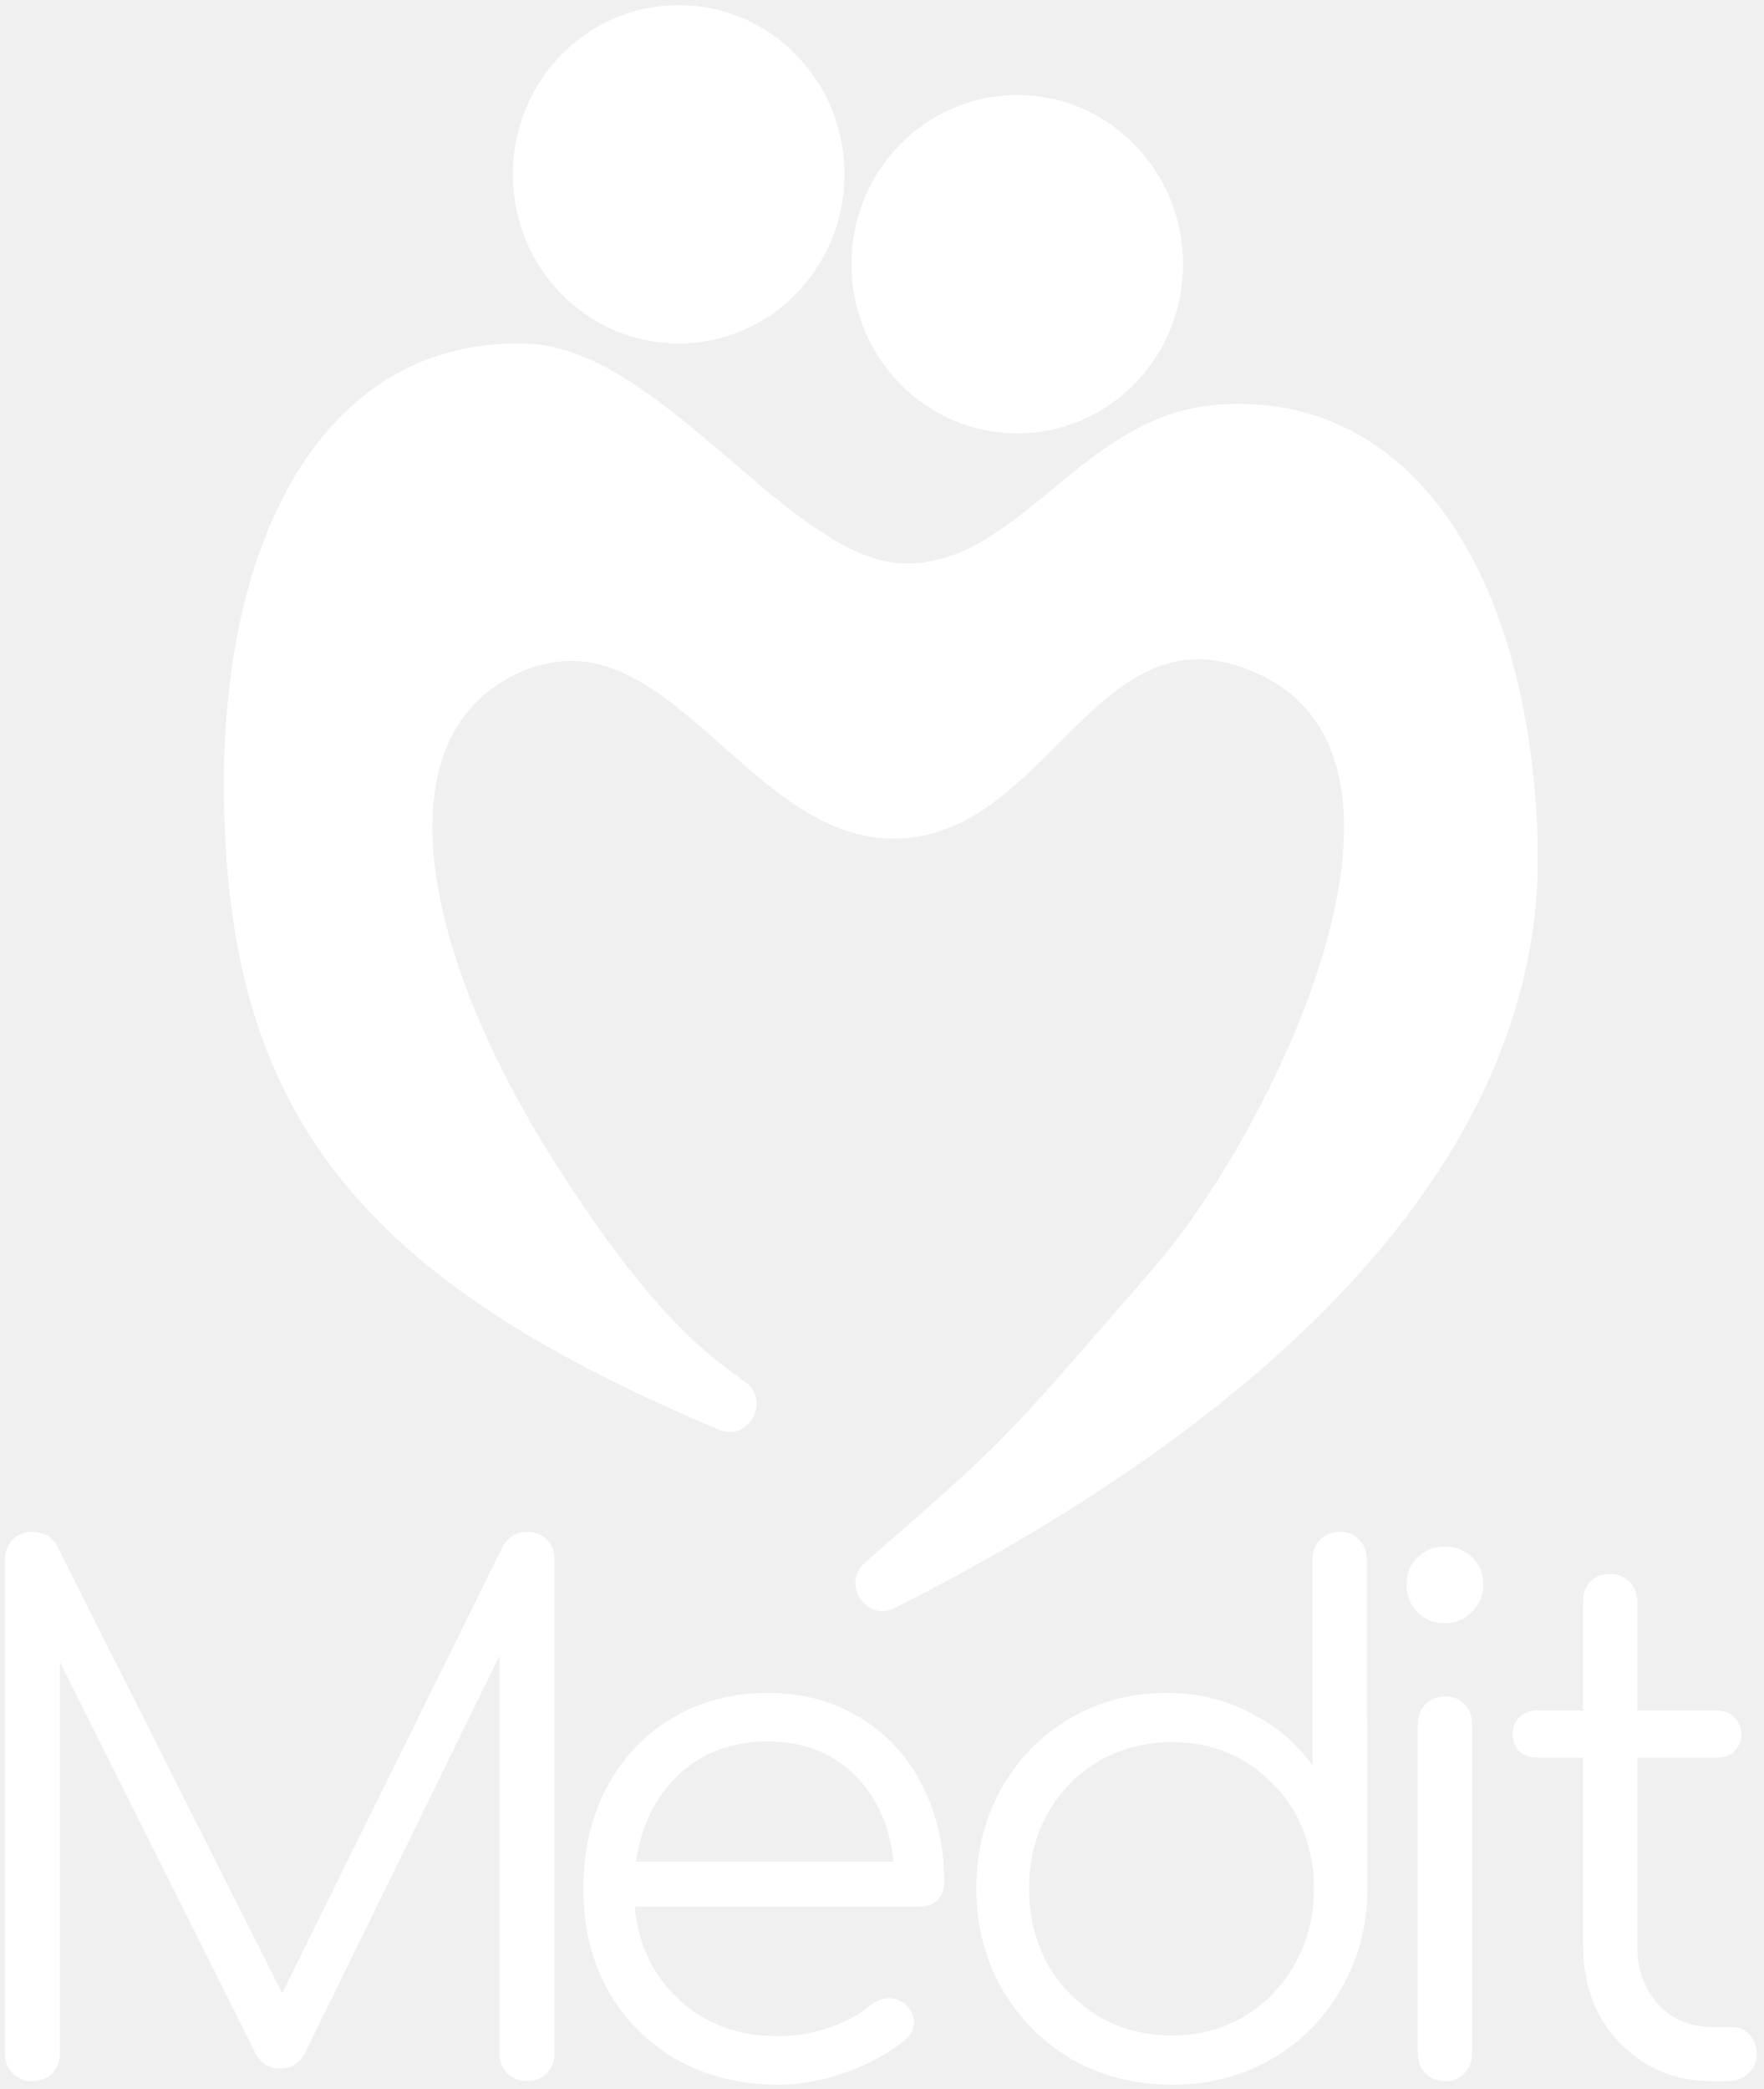
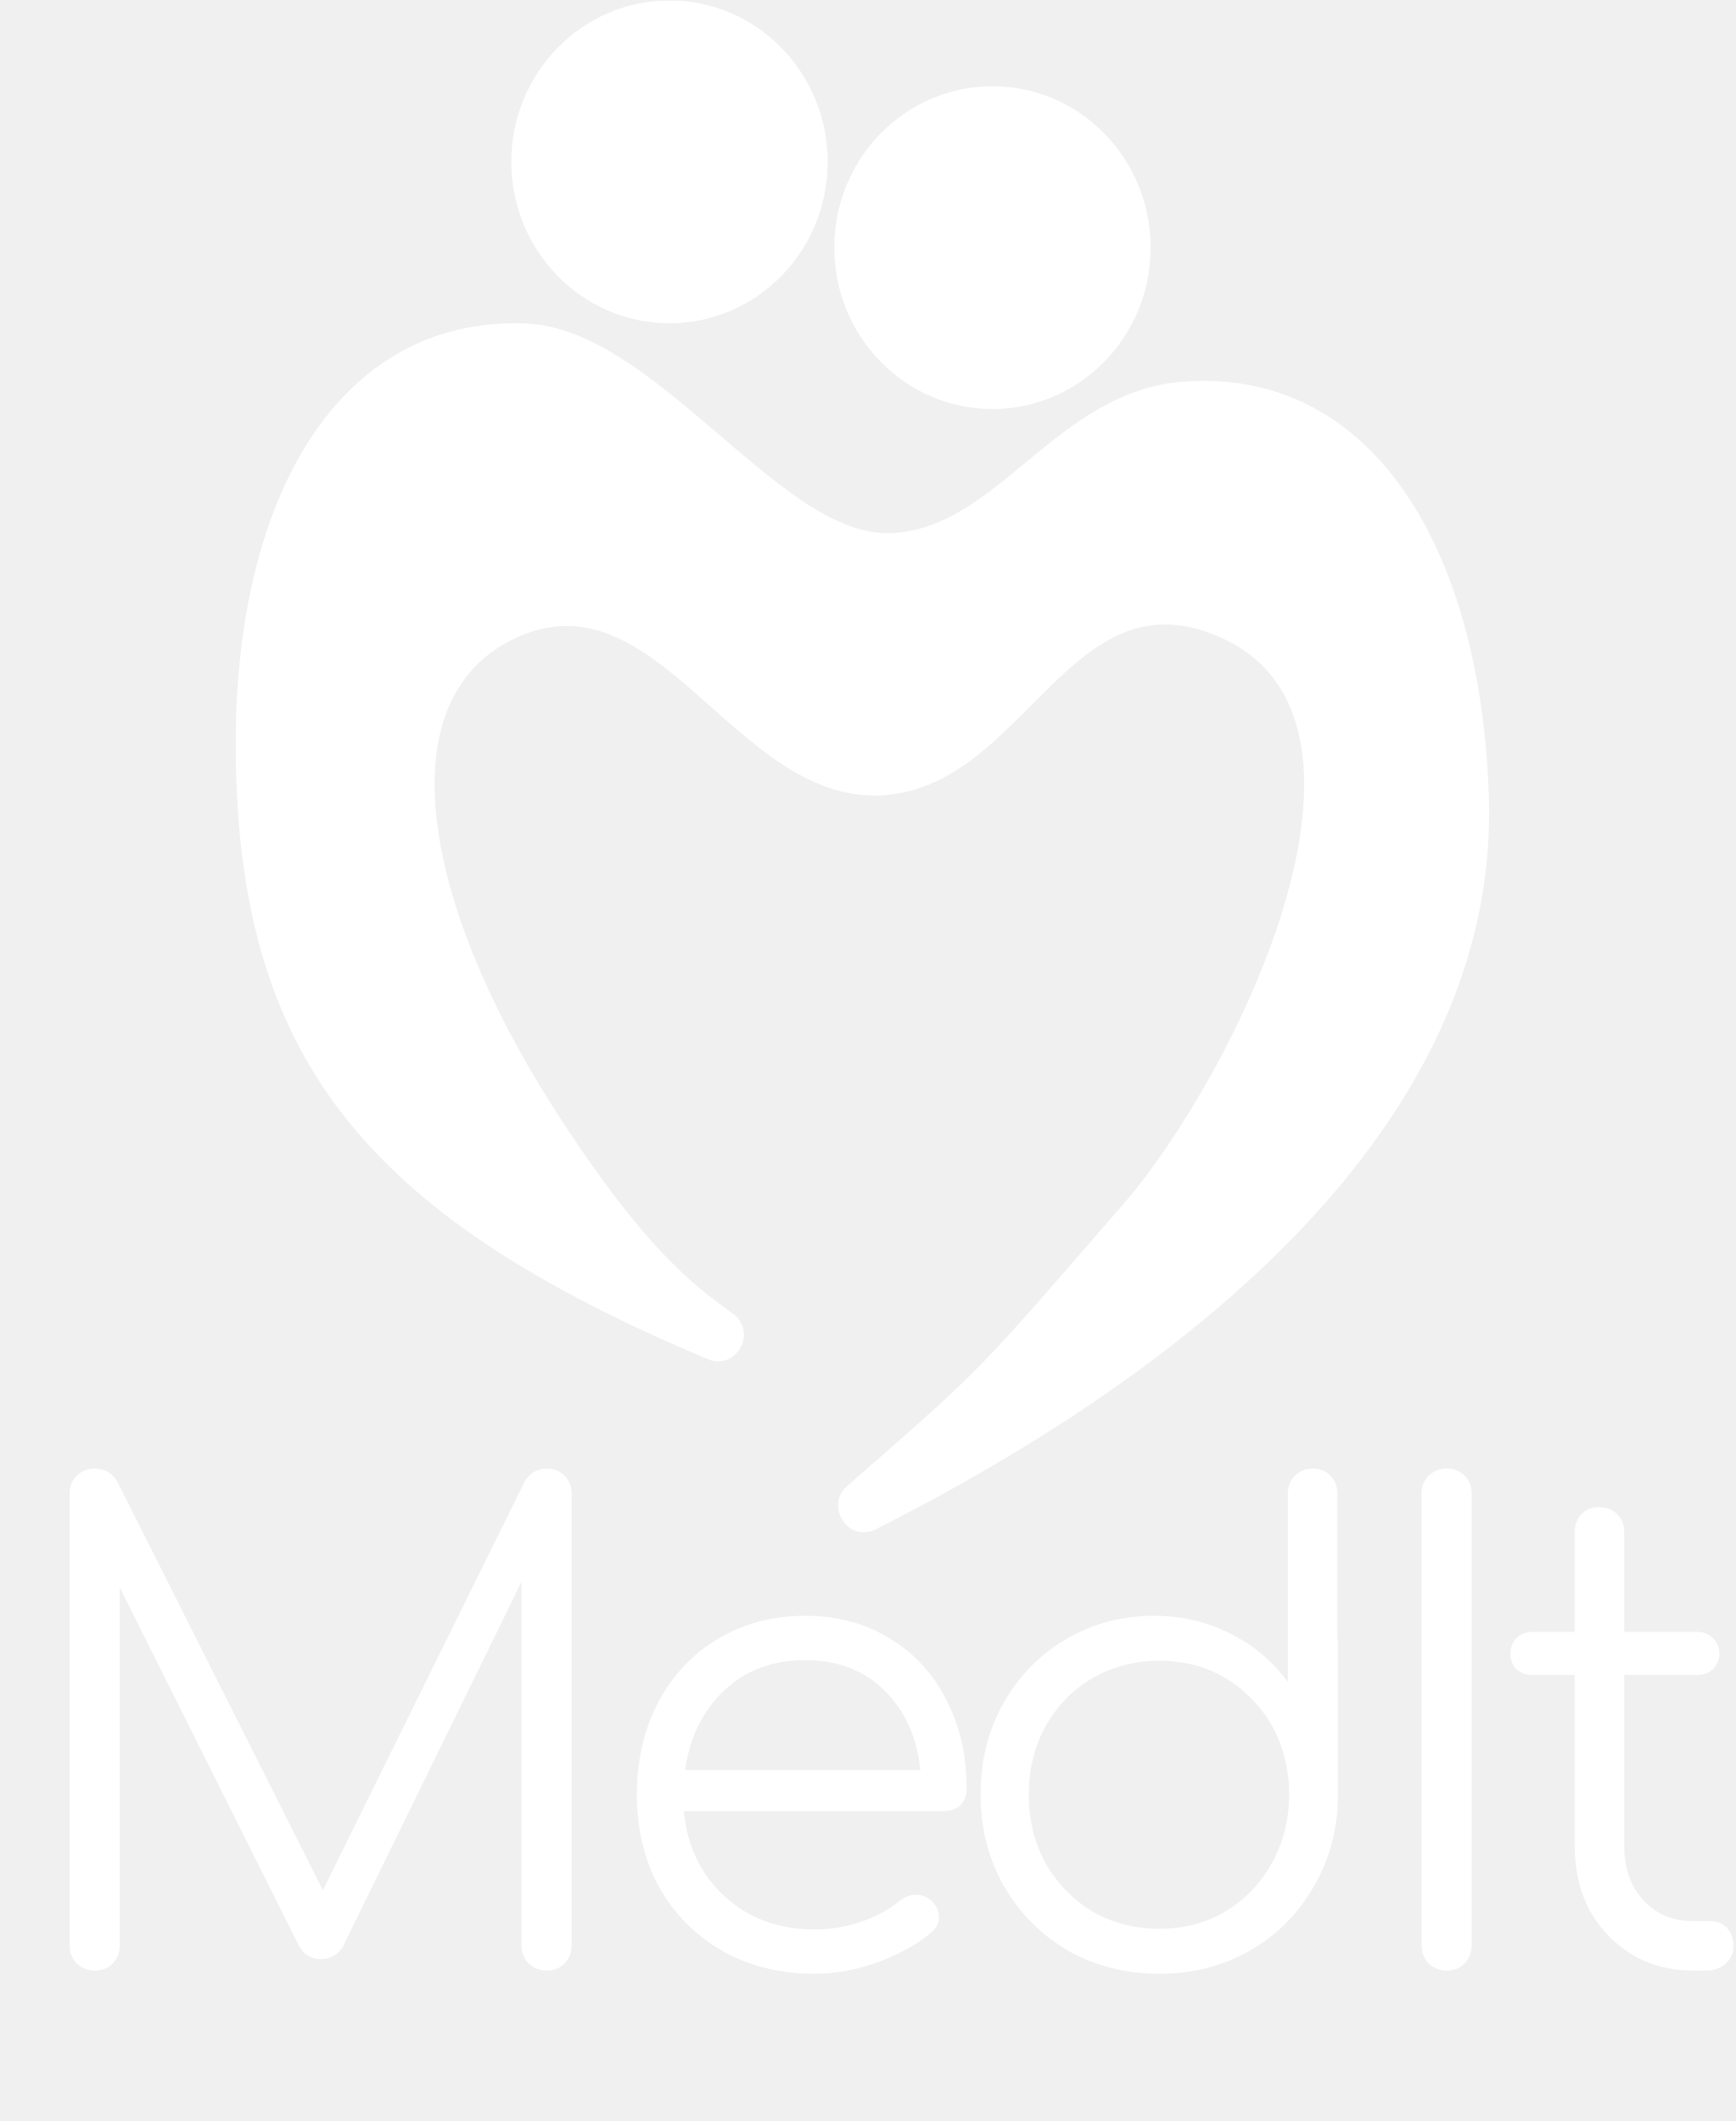
- <svg xmlns="http://www.w3.org/2000/svg" width="157" height="186" viewBox="0 0 157 186" fill="none">
-   <g clip-path="url(#clip0_248_453)">
-     <mask id="mask0_248_453" style="mask-type:luminance" maskUnits="userSpaceOnUse" x="-11" y="-457" width="1129" height="795">
-       <path d="M-10.438 -456.701H1117.49V337.891H-10.438V-456.701Z" fill="white" />
+ <svg xmlns="http://www.w3.org/2000/svg" width="162" height="198" viewBox="0 0 162 198" fill="none">
+   <path d="M51.08 137.098C51.72 137.098 52.26 137.318 52.7 137.758C53.14 138.198 53.36 138.758 53.36 139.438V181.618C53.36 182.258 53.14 182.818 52.7 183.298C52.26 183.738 51.72 183.958 51.08 183.958C50.4 183.958 49.82 183.738 49.34 183.298C48.9 182.818 48.68 182.258 48.68 181.618V147.658L32 181.738C31.52 182.498 30.84 182.878 29.96 182.878C28.96 182.878 28.24 182.398 27.8 181.438L11.18 148.198V181.618C11.18 182.258 10.96 182.818 10.52 183.298C10.08 183.738 9.52 183.958 8.84 183.958C8.2 183.958 7.64 183.738 7.16 183.298C6.72 182.818 6.5 182.258 6.5 181.618V139.438C6.5 138.758 6.72 138.198 7.16 137.758C7.64 137.318 8.2 137.098 8.84 137.098C9.76 137.098 10.46 137.498 10.94 138.298L30.14 176.458L48.98 138.298C49.46 137.498 50.16 137.098 51.08 137.098ZM75.167 150.838C78.127 150.838 80.747 151.538 83.027 152.938C85.307 154.298 87.067 156.198 88.307 158.638C89.587 161.078 90.227 163.858 90.227 166.978C90.227 167.618 90.027 168.138 89.627 168.538C89.227 168.898 88.707 169.078 88.067 169.078H63.827C64.147 172.358 65.427 175.018 67.667 177.058C69.907 179.098 72.707 180.118 76.067 180.118C77.507 180.118 78.947 179.878 80.387 179.398C81.867 178.878 83.047 178.238 83.927 177.478C84.447 177.078 84.987 176.878 85.547 176.878C85.987 176.878 86.427 177.038 86.867 177.358C87.387 177.838 87.647 178.378 87.647 178.978C87.647 179.498 87.427 179.958 86.987 180.358C85.667 181.478 83.987 182.418 81.947 183.178C79.907 183.898 77.947 184.258 76.067 184.258C72.867 184.258 70.007 183.558 67.487 182.158C64.967 180.718 62.987 178.738 61.547 176.218C60.147 173.658 59.447 170.778 59.447 167.578C59.447 164.338 60.107 161.458 61.427 158.938C62.787 156.378 64.647 154.398 67.007 152.998C69.407 151.558 72.127 150.838 75.167 150.838ZM75.167 154.978C72.127 154.978 69.607 155.918 67.607 157.798C65.607 159.678 64.387 162.158 63.947 165.238H85.907C85.587 162.158 84.467 159.678 82.547 157.798C80.627 155.918 78.167 154.978 75.167 154.978ZM124.83 152.878C124.87 152.998 124.89 153.178 124.89 153.418V167.518C124.89 170.638 124.15 173.478 122.67 176.038C121.23 178.598 119.23 180.618 116.67 182.098C114.15 183.538 111.33 184.258 108.21 184.258C105.09 184.258 102.25 183.538 99.69 182.098C97.17 180.618 95.17 178.598 93.69 176.038C92.25 173.478 91.53 170.638 91.53 167.518C91.53 164.398 92.23 161.578 93.63 159.058C95.07 156.498 97.01 154.498 99.45 153.058C101.93 151.578 104.69 150.838 107.73 150.838C110.33 150.838 112.71 151.398 114.87 152.518C117.03 153.598 118.81 155.098 120.21 157.018V139.438C120.21 138.758 120.43 138.198 120.87 137.758C121.31 137.318 121.87 137.098 122.55 137.098C123.23 137.098 123.77 137.318 124.17 137.758C124.61 138.198 124.83 138.758 124.83 139.438V152.878ZM108.21 180.058C110.49 180.058 112.55 179.518 114.39 178.438C116.23 177.318 117.67 175.818 118.71 173.938C119.79 172.018 120.33 169.878 120.33 167.518C120.33 166.838 120.31 166.338 120.27 166.018C120.23 165.938 120.21 165.838 120.21 165.718C119.81 162.598 118.49 160.038 116.25 158.038C114.05 156.038 111.37 155.038 108.21 155.038C105.93 155.038 103.85 155.578 101.97 156.658C100.13 157.738 98.67 159.238 97.59 161.158C96.55 163.038 96.03 165.158 96.03 167.518C96.03 169.878 96.55 172.018 97.59 173.938C98.67 175.818 100.13 177.318 101.97 178.438C103.85 179.518 105.93 180.058 108.21 180.058ZM135.032 183.958C134.392 183.958 133.832 183.738 133.352 183.298C132.912 182.818 132.692 182.258 132.692 181.618V139.438C132.692 138.758 132.912 138.198 133.352 137.758C133.832 137.318 134.392 137.098 135.032 137.098C135.712 137.098 136.272 137.318 136.712 137.758C137.152 138.198 137.372 138.758 137.372 139.438V181.618C137.372 182.258 137.152 182.818 136.712 183.298C136.272 183.738 135.712 183.958 135.032 183.958ZM159.651 179.338C160.291 179.338 160.811 179.558 161.211 179.998C161.611 180.438 161.811 180.998 161.811 181.678C161.811 182.318 161.571 182.858 161.091 183.298C160.611 183.738 160.011 183.958 159.291 183.958H158.031C155.911 183.958 154.011 183.458 152.331 182.458C150.651 181.418 149.331 180.038 148.371 178.318C147.451 176.558 146.991 174.578 146.991 172.378V156.358H143.091C142.451 156.358 141.931 156.178 141.531 155.818C141.171 155.418 140.991 154.938 140.991 154.378C140.991 153.778 141.171 153.298 141.531 152.938C141.931 152.538 142.451 152.338 143.091 152.338H146.991V143.038C146.991 142.358 147.191 141.798 147.591 141.358C148.031 140.918 148.591 140.698 149.271 140.698C149.951 140.698 150.511 140.918 150.951 141.358C151.391 141.798 151.611 142.358 151.611 143.038V152.338H158.391C159.031 152.338 159.531 152.538 159.891 152.938C160.291 153.298 160.491 153.778 160.491 154.378C160.491 154.938 160.291 155.418 159.891 155.818C159.531 156.178 159.031 156.358 158.391 156.358H151.611V172.378C151.611 174.418 152.211 176.098 153.411 177.418C154.611 178.698 156.151 179.338 158.031 179.338H159.651Z" fill="white" />
+   <g clip-path="url(#clip0_384_538)">
+     <mask id="mask0_384_538" style="mask-type:luminance" maskUnits="userSpaceOnUse" x="-9" y="-458" width="1129" height="796">
+       <path d="M-8.37 -457.11H1119.56V337.482H-8.37V-457.11Z" fill="white" />
    </mask>
-     <g mask="url(#mask0_248_453)">
-       <path d="M105.336 23.525C105.336 31.845 98.726 38.59 90.571 38.59C82.417 38.59 75.807 31.845 75.807 23.525C75.807 15.204 82.417 8.459 90.571 8.459C98.726 8.459 105.336 15.204 105.336 23.525Z" fill="white" />
+     <g mask="url(#mask0_384_538)">
+       <path d="M107.404 23.116C107.404 31.436 100.794 38.181 92.639 38.181C84.485 38.181 77.875 31.436 77.875 23.116C77.875 14.795 84.485 8.05 92.639 8.05C100.794 8.05 107.404 14.795 107.404 23.116Z" fill="white" />
    </g>
-     <mask id="mask1_248_453" style="mask-type:luminance" maskUnits="userSpaceOnUse" x="-11" y="-457" width="1129" height="795">
-       <path d="M-10.438 -456.701H1117.49V337.891H-10.438V-456.701Z" fill="white" />
+     <mask id="mask1_384_538" style="mask-type:luminance" maskUnits="userSpaceOnUse" x="-9" y="-458" width="1129" height="796">
+       <path d="M-8.37 -457.11H1119.56V337.482H-8.37V-457.11Z" fill="white" />
    </mask>
-     <g mask="url(#mask1_248_453)">
-       <path d="M75.19 15.52C75.19 23.841 68.579 30.586 60.425 30.586C52.271 30.586 45.66 23.841 45.66 15.52C45.66 7.2 52.271 0.455 60.425 0.455C68.579 0.455 75.19 7.2 75.19 15.52Z" fill="white" />
+     <g mask="url(#mask1_384_538)">
+       <path d="M77.258 15.111C77.258 23.431 70.647 30.177 62.493 30.177C54.339 30.177 47.728 23.431 47.728 15.111C47.728 6.791 54.339 0.045 62.493 0.045C70.647 0.045 77.258 6.791 77.258 15.111Z" fill="white" />
    </g>
-     <mask id="mask2_248_453" style="mask-type:luminance" maskUnits="userSpaceOnUse" x="-11" y="-457" width="1129" height="795">
-       <path d="M-10.438 -456.701H1117.49V337.891H-10.438V-456.701Z" fill="white" />
+     <mask id="mask2_384_538" style="mask-type:luminance" maskUnits="userSpaceOnUse" x="-9" y="-458" width="1129" height="796">
+       <path d="M-8.37 -457.11H1119.56V337.482H-8.37V-457.11Z" fill="white" />
    </mask>
-     <g mask="url(#mask2_248_453)">
-       <path d="M136.908 74.823C136.16 51.209 125.741 34.692 108.333 36.04C96.319 36.971 90.869 50.176 80.701 50.176C70.534 50.176 59.031 31.037 46.946 30.603C29.498 29.975 19.744 46.91 19.935 70.535C20.162 98.852 31.683 113.735 64.026 127.299C66.536 128.352 68.585 125.004 66.534 123.19C63.693 121.037 58.687 118.13 49.442 103.573C37.419 84.642 33.944 65.765 45.946 60.025C59.248 53.662 66.466 75.182 80.031 74.662C93.676 74.138 97.768 53.345 112.104 60.028C129.384 68.083 113.062 101.005 102.7 112.92C89.279 128.354 90.149 127.688 77.028 139.116C74.869 140.996 77.125 144.462 79.668 143.175C113.543 126.042 137.794 102.77 136.908 74.823Z" fill="white" />
+     <g mask="url(#mask2_384_538)">
+       <path d="M138.976 74.413C138.228 50.8 127.809 34.283 110.401 35.631C98.387 36.562 92.937 49.767 82.769 49.767C72.603 49.767 61.099 30.628 49.014 30.194C31.566 29.566 21.813 46.501 22.003 70.126C22.23 98.443 33.752 113.326 66.094 126.889C68.604 127.942 70.653 124.594 68.602 122.781C65.761 120.628 60.755 117.721 51.51 103.164C39.487 84.233 36.012 65.356 48.014 59.615C61.317 53.253 68.534 74.773 82.099 74.252C95.744 73.728 99.836 52.936 114.173 59.619C131.452 67.674 115.13 100.595 104.769 112.511C91.347 127.945 92.217 127.278 79.096 138.707C76.937 140.587 79.193 144.053 81.736 142.766C115.611 125.633 139.863 102.361 138.976 74.413Z" fill="white" />
    </g>
  </g>
-   <path d="M46.982 136.388C47.65 136.388 48.213 136.618 48.673 137.077C49.132 137.537 49.362 138.121 49.362 138.831V182.863C49.362 183.531 49.132 184.116 48.673 184.617C48.213 185.076 47.65 185.306 46.982 185.306C46.272 185.306 45.666 185.076 45.165 184.617C44.706 184.116 44.476 183.531 44.476 182.863V147.412L27.064 182.988C26.563 183.782 25.853 184.178 24.934 184.178C23.89 184.178 23.139 183.677 22.679 182.675L5.33 147.976V182.863C5.33 183.531 5.1 184.116 4.641 184.617C4.181 185.076 3.597 185.306 2.887 185.306C2.219 185.306 1.634 185.076 1.133 184.617C0.674 184.116 0.444 183.531 0.444 182.863V138.831C0.444 138.121 0.674 137.537 1.133 137.077C1.634 136.618 2.219 136.388 2.887 136.388C3.847 136.388 4.578 136.806 5.079 137.641L25.122 177.477L44.789 137.641C45.29 136.806 46.021 136.388 46.982 136.388Z" fill="white" />
-   <path d="M68.346 150.732C71.436 150.732 74.171 151.462 76.551 152.924C78.931 154.343 80.769 156.327 82.063 158.874C83.399 161.421 84.067 164.323 84.067 167.58C84.067 168.248 83.858 168.791 83.441 169.209C83.023 169.585 82.481 169.772 81.812 169.772H56.508C56.842 173.196 58.178 175.973 60.517 178.103C62.855 180.232 65.778 181.297 69.285 181.297C70.789 181.297 72.292 181.047 73.795 180.546C75.34 180.003 76.572 179.335 77.491 178.541C78.033 178.124 78.597 177.915 79.182 177.915C79.641 177.915 80.1 178.082 80.56 178.416C81.103 178.917 81.374 179.481 81.374 180.107C81.374 180.65 81.144 181.13 80.685 181.548C79.307 182.717 77.553 183.698 75.424 184.492C73.294 185.243 71.248 185.619 69.285 185.619C65.945 185.619 62.959 184.888 60.329 183.427C57.698 181.924 55.631 179.857 54.128 177.226C52.666 174.554 51.936 171.547 51.936 168.207C51.936 164.824 52.625 161.818 54.003 159.187C55.422 156.515 57.364 154.448 59.828 152.986C62.333 151.483 65.172 150.732 68.346 150.732ZM68.346 155.053C65.172 155.053 62.542 156.035 60.454 157.997C58.366 159.96 57.093 162.549 56.633 165.764H79.558C79.224 162.549 78.054 159.96 76.05 157.997C74.046 156.035 71.478 155.053 68.346 155.053Z" fill="white" />
-   <path d="M121.687 152.861C121.729 152.986 121.75 153.174 121.75 153.425V168.144C121.75 171.401 120.977 174.366 119.432 177.038C117.929 179.71 115.841 181.819 113.169 183.364C110.538 184.867 107.594 185.619 104.337 185.619C101.08 185.619 98.115 184.867 95.443 183.364C92.812 181.819 90.725 179.71 89.18 177.038C87.676 174.366 86.925 171.401 86.925 168.144C86.925 164.887 87.655 161.943 89.117 159.312C90.62 156.64 92.645 154.552 95.192 153.049C97.781 151.504 100.663 150.732 103.836 150.732C106.55 150.732 109.035 151.316 111.29 152.485C113.544 153.613 115.403 155.179 116.864 157.183V138.831C116.864 138.121 117.094 137.537 117.553 137.077C118.012 136.618 118.597 136.388 119.307 136.388C120.017 136.388 120.58 136.618 120.998 137.077C121.457 137.537 121.687 138.121 121.687 138.831V152.861ZM104.337 181.235C106.717 181.235 108.868 180.671 110.788 179.543C112.709 178.374 114.212 176.808 115.298 174.846C116.426 172.842 116.989 170.608 116.989 168.144C116.989 167.434 116.968 166.912 116.927 166.578C116.885 166.495 116.864 166.39 116.864 166.265C116.446 163.008 115.068 160.336 112.73 158.248C110.434 156.16 107.636 155.116 104.337 155.116C101.957 155.116 99.786 155.68 97.823 156.807C95.902 157.935 94.378 159.5 93.251 161.505C92.165 163.467 91.622 165.68 91.622 168.144C91.622 170.608 92.165 172.842 93.251 174.846C94.378 176.808 95.902 178.374 97.823 179.543C99.786 180.671 101.957 181.235 104.337 181.235Z" fill="white" />
-   <path d="M128.681 185.306C127.971 185.306 127.387 185.076 126.927 184.617C126.468 184.158 126.238 183.573 126.238 182.863V153.487C126.238 152.778 126.468 152.193 126.927 151.734C127.387 151.274 127.971 151.045 128.681 151.045C129.391 151.045 129.955 151.274 130.372 151.734C130.832 152.193 131.061 152.778 131.061 153.487V182.863C131.061 183.573 130.832 184.158 130.372 184.617C129.955 185.076 129.391 185.306 128.681 185.306ZM128.619 144.531C127.658 144.531 126.844 144.197 126.176 143.529C125.55 142.86 125.236 142.046 125.236 141.086C125.236 140.084 125.57 139.269 126.238 138.643C126.907 138.017 127.721 137.704 128.681 137.704C129.6 137.704 130.393 138.017 131.061 138.643C131.729 139.269 132.064 140.084 132.064 141.086C132.064 142.046 131.729 142.86 131.061 143.529C130.393 144.197 129.579 144.531 128.619 144.531Z" fill="white" />
-   <path d="M154.165 180.483C154.833 180.483 155.376 180.713 155.794 181.172C156.211 181.631 156.42 182.216 156.42 182.926C156.42 183.594 156.169 184.158 155.668 184.617C155.167 185.076 154.541 185.306 153.789 185.306H152.474C150.261 185.306 148.277 184.784 146.524 183.74C144.77 182.654 143.392 181.214 142.39 179.418C141.429 177.581 140.949 175.514 140.949 173.217V156.494H136.878C136.21 156.494 135.667 156.306 135.249 155.93C134.874 155.513 134.686 155.012 134.686 154.427C134.686 153.801 134.874 153.3 135.249 152.924C135.667 152.506 136.21 152.297 136.878 152.297H140.949V142.589C140.949 141.879 141.158 141.295 141.575 140.835C142.035 140.376 142.619 140.146 143.329 140.146C144.039 140.146 144.624 140.376 145.083 140.835C145.542 141.295 145.772 141.879 145.772 142.589V152.297H152.85C153.518 152.297 154.04 152.506 154.416 152.924C154.833 153.3 155.042 153.801 155.042 154.427C155.042 155.012 154.833 155.513 154.416 155.93C154.04 156.306 153.518 156.494 152.85 156.494H145.772V173.217C145.772 175.347 146.398 177.101 147.651 178.479C148.904 179.815 150.511 180.483 152.474 180.483H154.165Z" fill="white" />
  <defs>
-     <clipPath id="clip0_248_453">
-       <rect width="117" height="143" fill="white" transform="translate(19.9319 0.454651)" />
+     <clipPath id="clip0_384_538">
+       <rect width="117" height="143" fill="white" transform="translate(22 0.0454407)" />
    </clipPath>
  </defs>
</svg>
